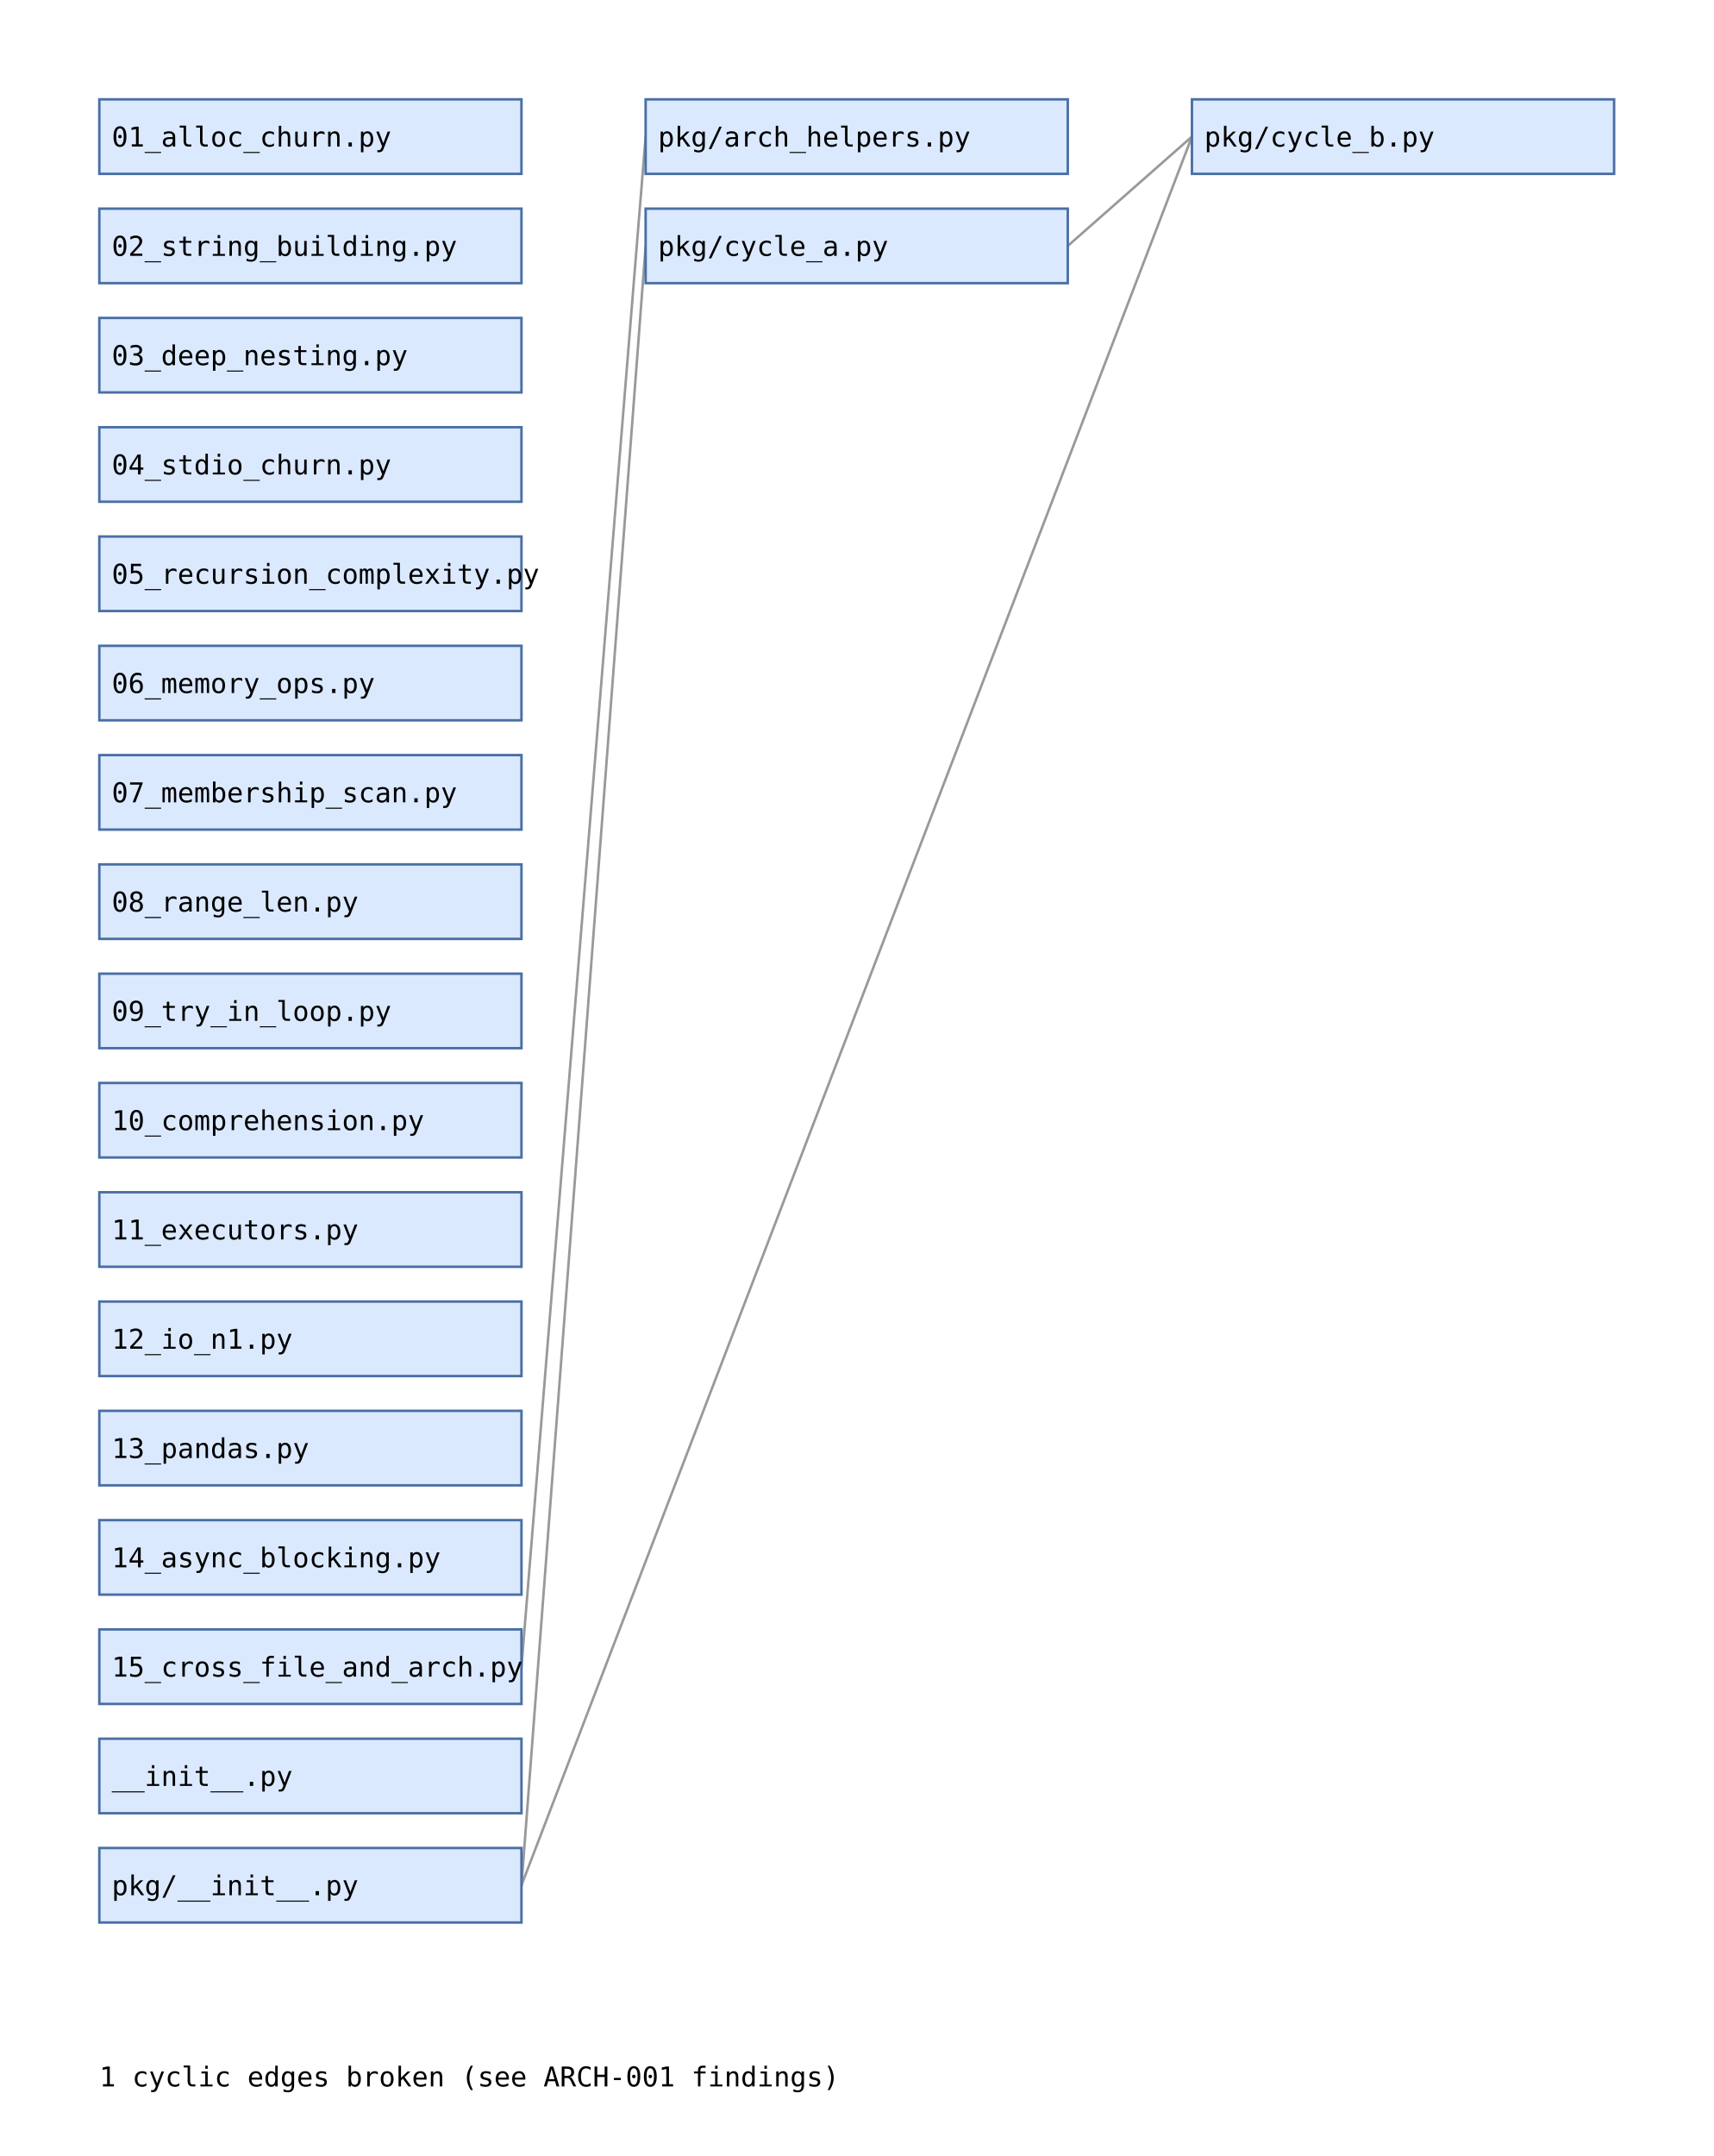
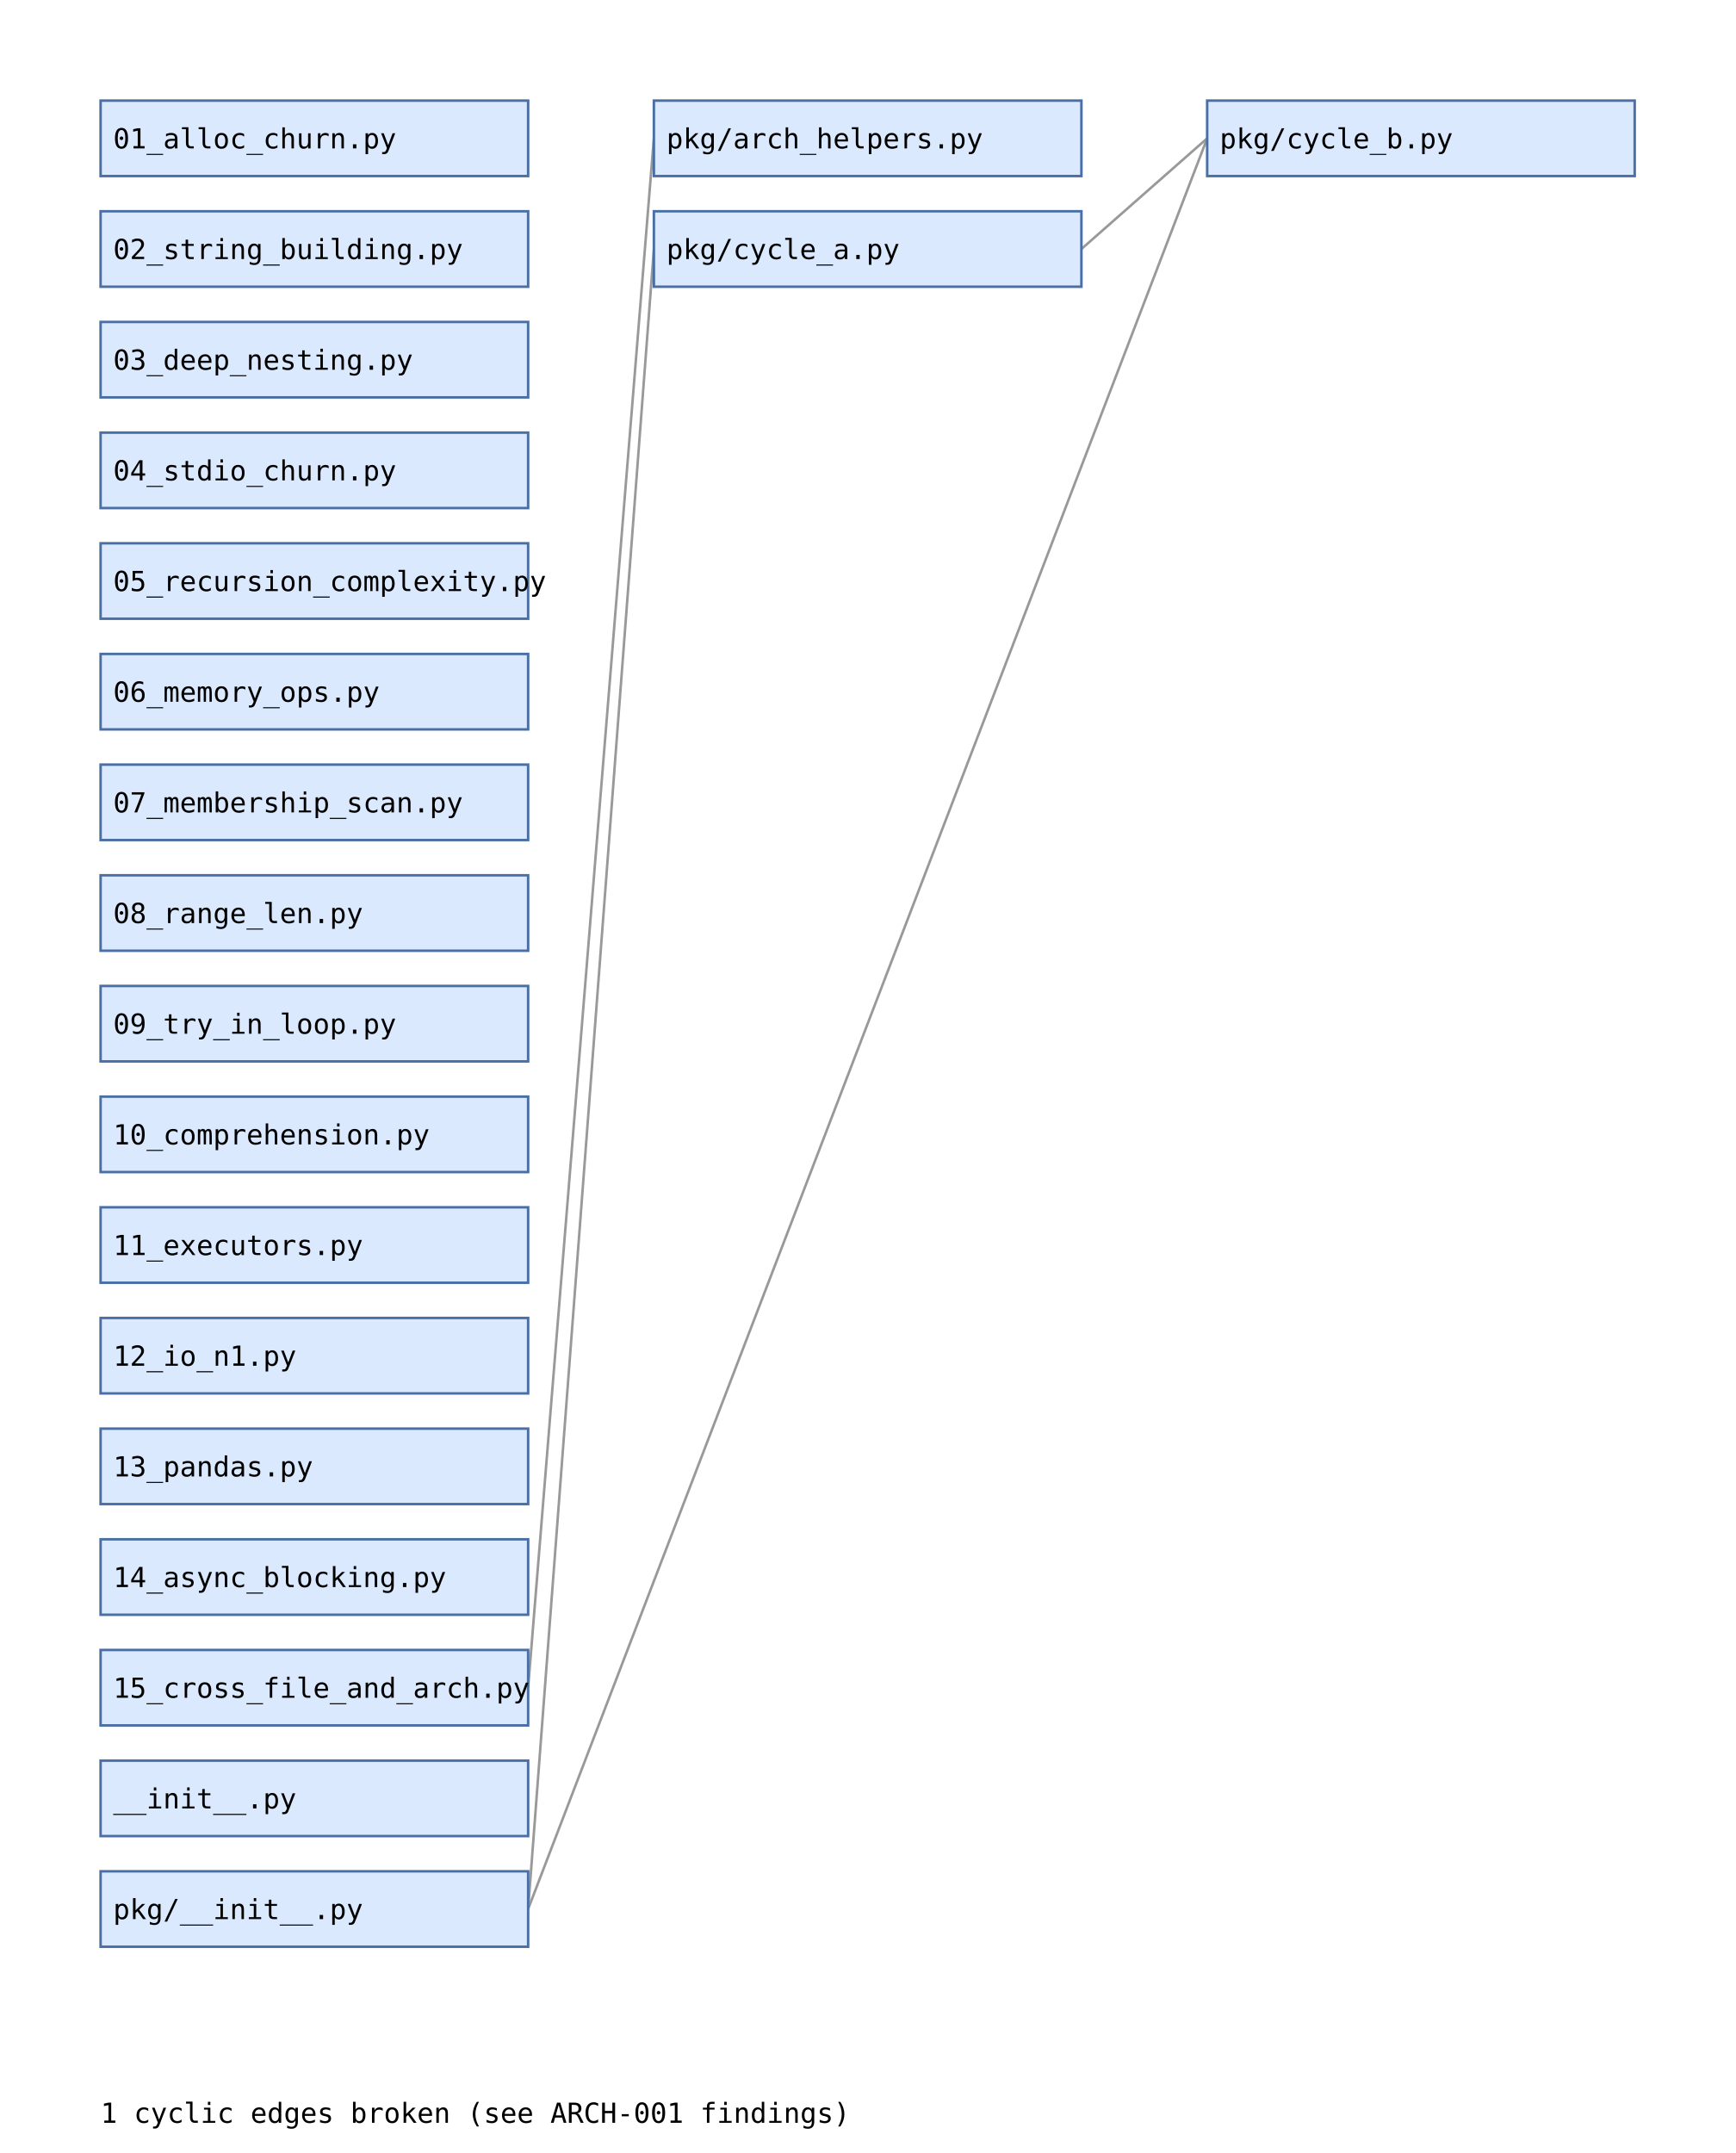
- <svg xmlns="http://www.w3.org/2000/svg" width="690" height="868" viewBox="0 0 690 868">
+ <svg xmlns="http://www.w3.org/2000/svg" width="690" height="856" viewBox="0 0 690 856">
  <g stroke="#999999" stroke-width="1">
    <line x1="210" y1="671" x2="260" y2="55" />
    <line x1="210" y1="759" x2="260" y2="99" />
    <line x1="210" y1="759" x2="480" y2="55" />
    <line x1="430" y1="99" x2="480" y2="55" />
  </g>
  <g font-family="monospace" font-size="11">
    <rect x="40" y="40" width="170" height="30" fill="#dbe9ff" stroke="#4a6fa5" />
    <text x="45" y="59">01_alloc_churn.py</text>
    <rect x="40" y="84" width="170" height="30" fill="#dbe9ff" stroke="#4a6fa5" />
    <text x="45" y="103">02_string_building.py</text>
    <rect x="40" y="128" width="170" height="30" fill="#dbe9ff" stroke="#4a6fa5" />
    <text x="45" y="147">03_deep_nesting.py</text>
    <rect x="40" y="172" width="170" height="30" fill="#dbe9ff" stroke="#4a6fa5" />
    <text x="45" y="191">04_stdio_churn.py</text>
    <rect x="40" y="216" width="170" height="30" fill="#dbe9ff" stroke="#4a6fa5" />
    <text x="45" y="235">05_recursion_complexity.py</text>
    <rect x="40" y="260" width="170" height="30" fill="#dbe9ff" stroke="#4a6fa5" />
    <text x="45" y="279">06_memory_ops.py</text>
    <rect x="40" y="304" width="170" height="30" fill="#dbe9ff" stroke="#4a6fa5" />
    <text x="45" y="323">07_membership_scan.py</text>
    <rect x="40" y="348" width="170" height="30" fill="#dbe9ff" stroke="#4a6fa5" />
    <text x="45" y="367">08_range_len.py</text>
    <rect x="40" y="392" width="170" height="30" fill="#dbe9ff" stroke="#4a6fa5" />
    <text x="45" y="411">09_try_in_loop.py</text>
    <rect x="40" y="436" width="170" height="30" fill="#dbe9ff" stroke="#4a6fa5" />
    <text x="45" y="455">10_comprehension.py</text>
    <rect x="40" y="480" width="170" height="30" fill="#dbe9ff" stroke="#4a6fa5" />
    <text x="45" y="499">11_executors.py</text>
    <rect x="40" y="524" width="170" height="30" fill="#dbe9ff" stroke="#4a6fa5" />
    <text x="45" y="543">12_io_n1.py</text>
    <rect x="40" y="568" width="170" height="30" fill="#dbe9ff" stroke="#4a6fa5" />
    <text x="45" y="587">13_pandas.py</text>
    <rect x="40" y="612" width="170" height="30" fill="#dbe9ff" stroke="#4a6fa5" />
    <text x="45" y="631">14_async_blocking.py</text>
    <rect x="40" y="656" width="170" height="30" fill="#dbe9ff" stroke="#4a6fa5" />
    <text x="45" y="675">15_cross_file_and_arch.py</text>
    <rect x="40" y="700" width="170" height="30" fill="#dbe9ff" stroke="#4a6fa5" />
    <text x="45" y="719">__init__.py</text>
    <rect x="40" y="744" width="170" height="30" fill="#dbe9ff" stroke="#4a6fa5" />
    <text x="45" y="763">pkg/__init__.py</text>
    <rect x="260" y="40" width="170" height="30" fill="#dbe9ff" stroke="#4a6fa5" />
    <text x="265" y="59">pkg/arch_helpers.py</text>
    <rect x="260" y="84" width="170" height="30" fill="#dbe9ff" stroke="#4a6fa5" />
    <text x="265" y="103">pkg/cycle_a.py</text>
    <rect x="480" y="40" width="170" height="30" fill="#dbe9ff" stroke="#4a6fa5" />
    <text x="485" y="59">pkg/cycle_b.py</text>
  </g>
-   <text x="40" y="840" font-family="monospace" font-size="11">1 cyclic edges broken (see ARCH-001 findings)</text>
+   <text x="40" y="844" font-family="monospace" font-size="11">1 cyclic edges broken (see ARCH-001 findings)</text>
</svg>
